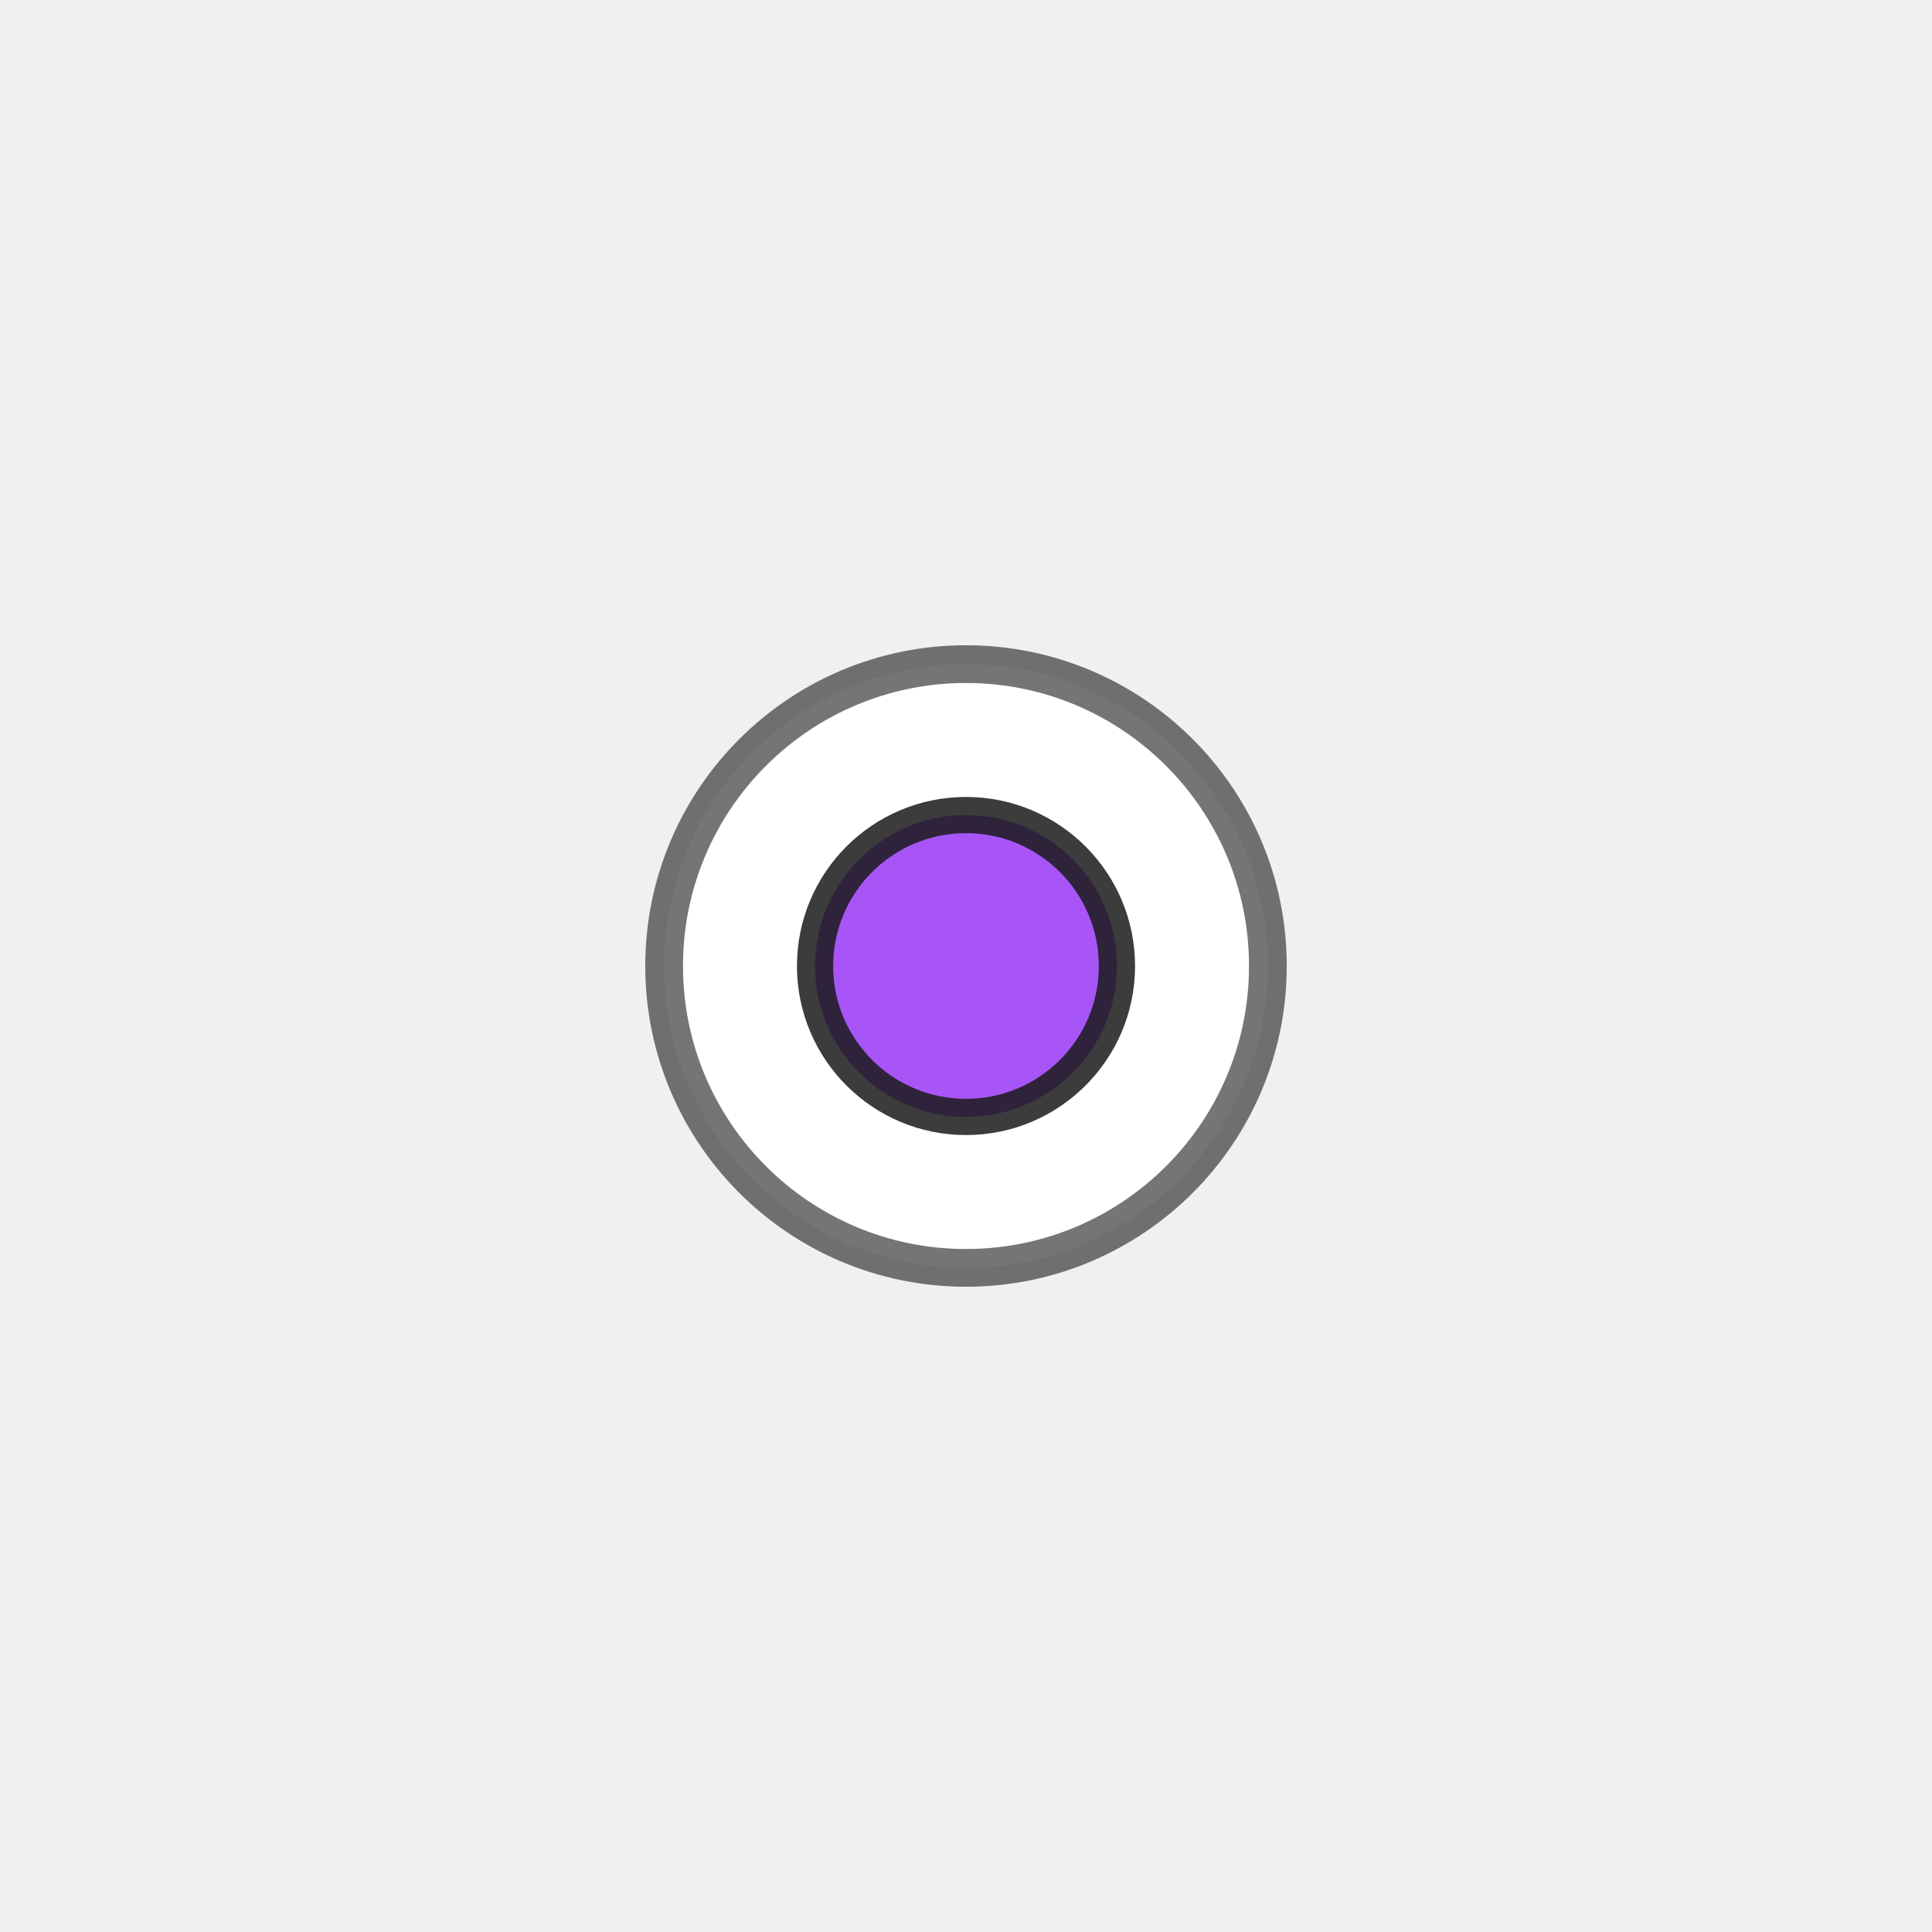
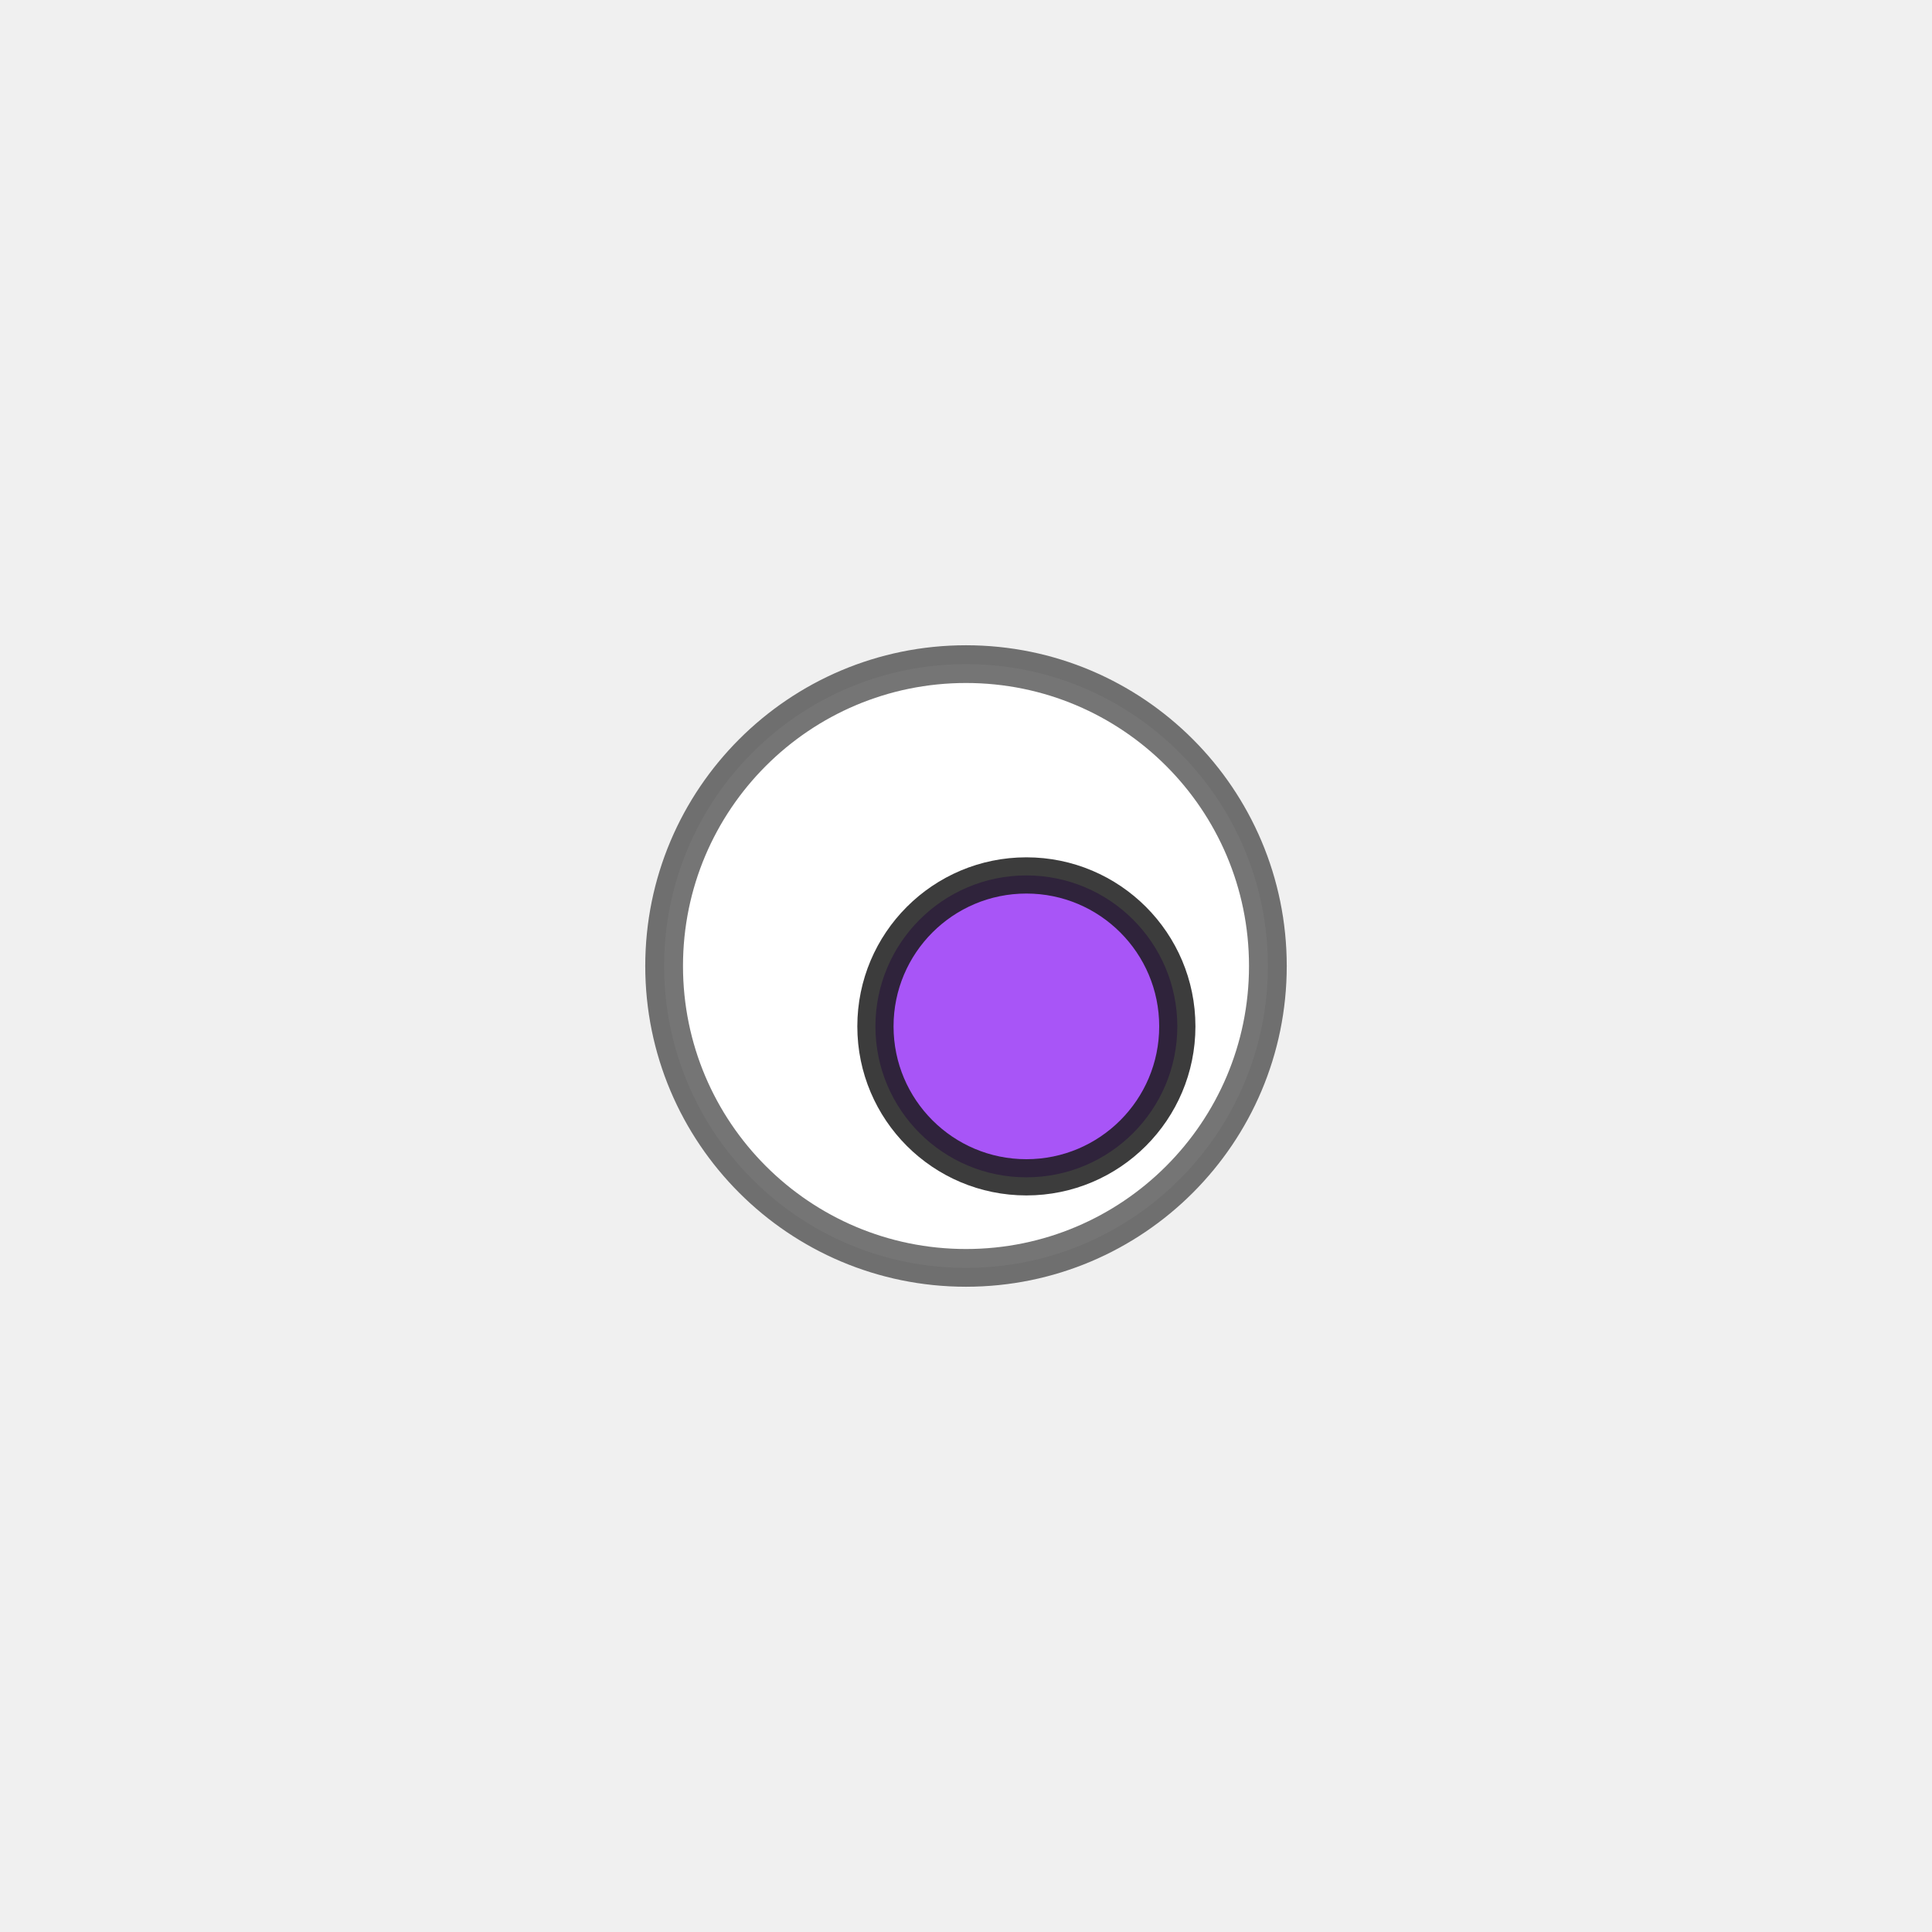
<svg xmlns="http://www.w3.org/2000/svg" viewBox="0 0 64 64" width="64" height="64">
  <circle cx="32" cy="32" r="10" fill="#ffffff" stroke="#1a1a1a" stroke-width="1.25" stroke-opacity="0.6" />
-   <circle cx="32" cy="32" r="5" fill="#a855f7" stroke="#1a1a1a" stroke-width="1.2" stroke-opacity="0.85" />
+   <circle cx="34" cy="34" r="5" fill="#a855f7" stroke="#1a1a1a" stroke-width="1.2" stroke-opacity="0.85" />
</svg>
